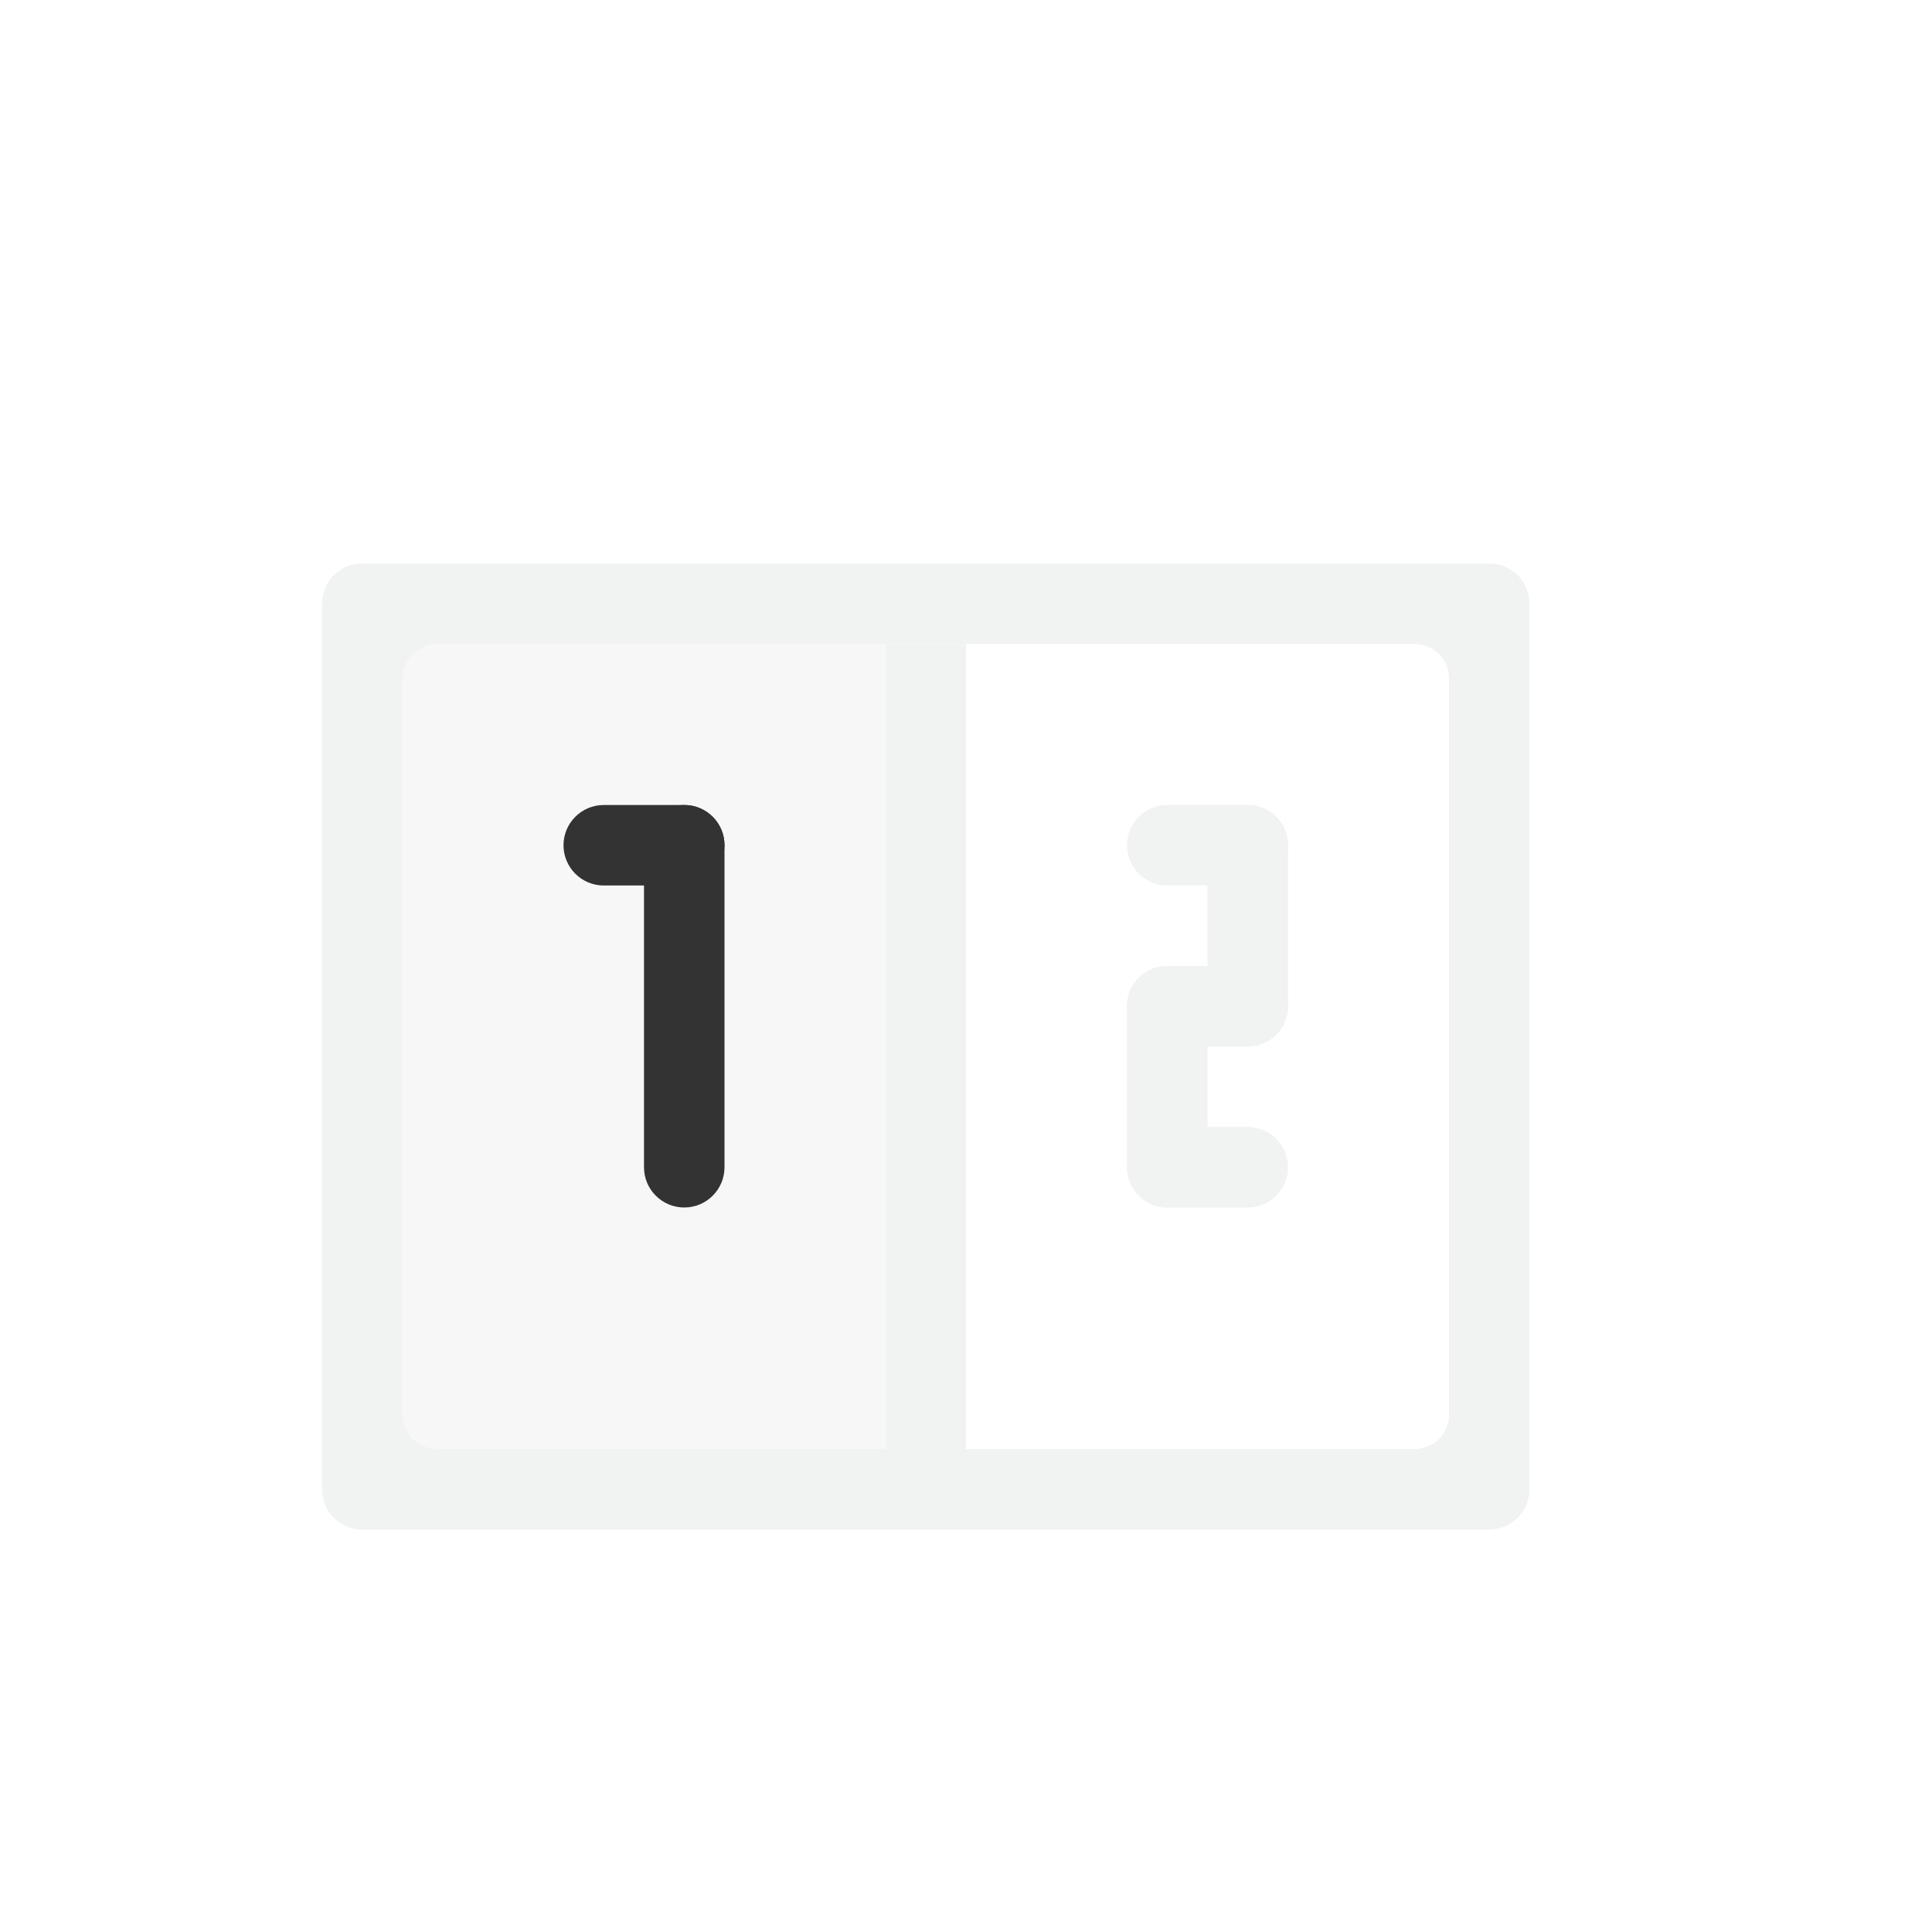
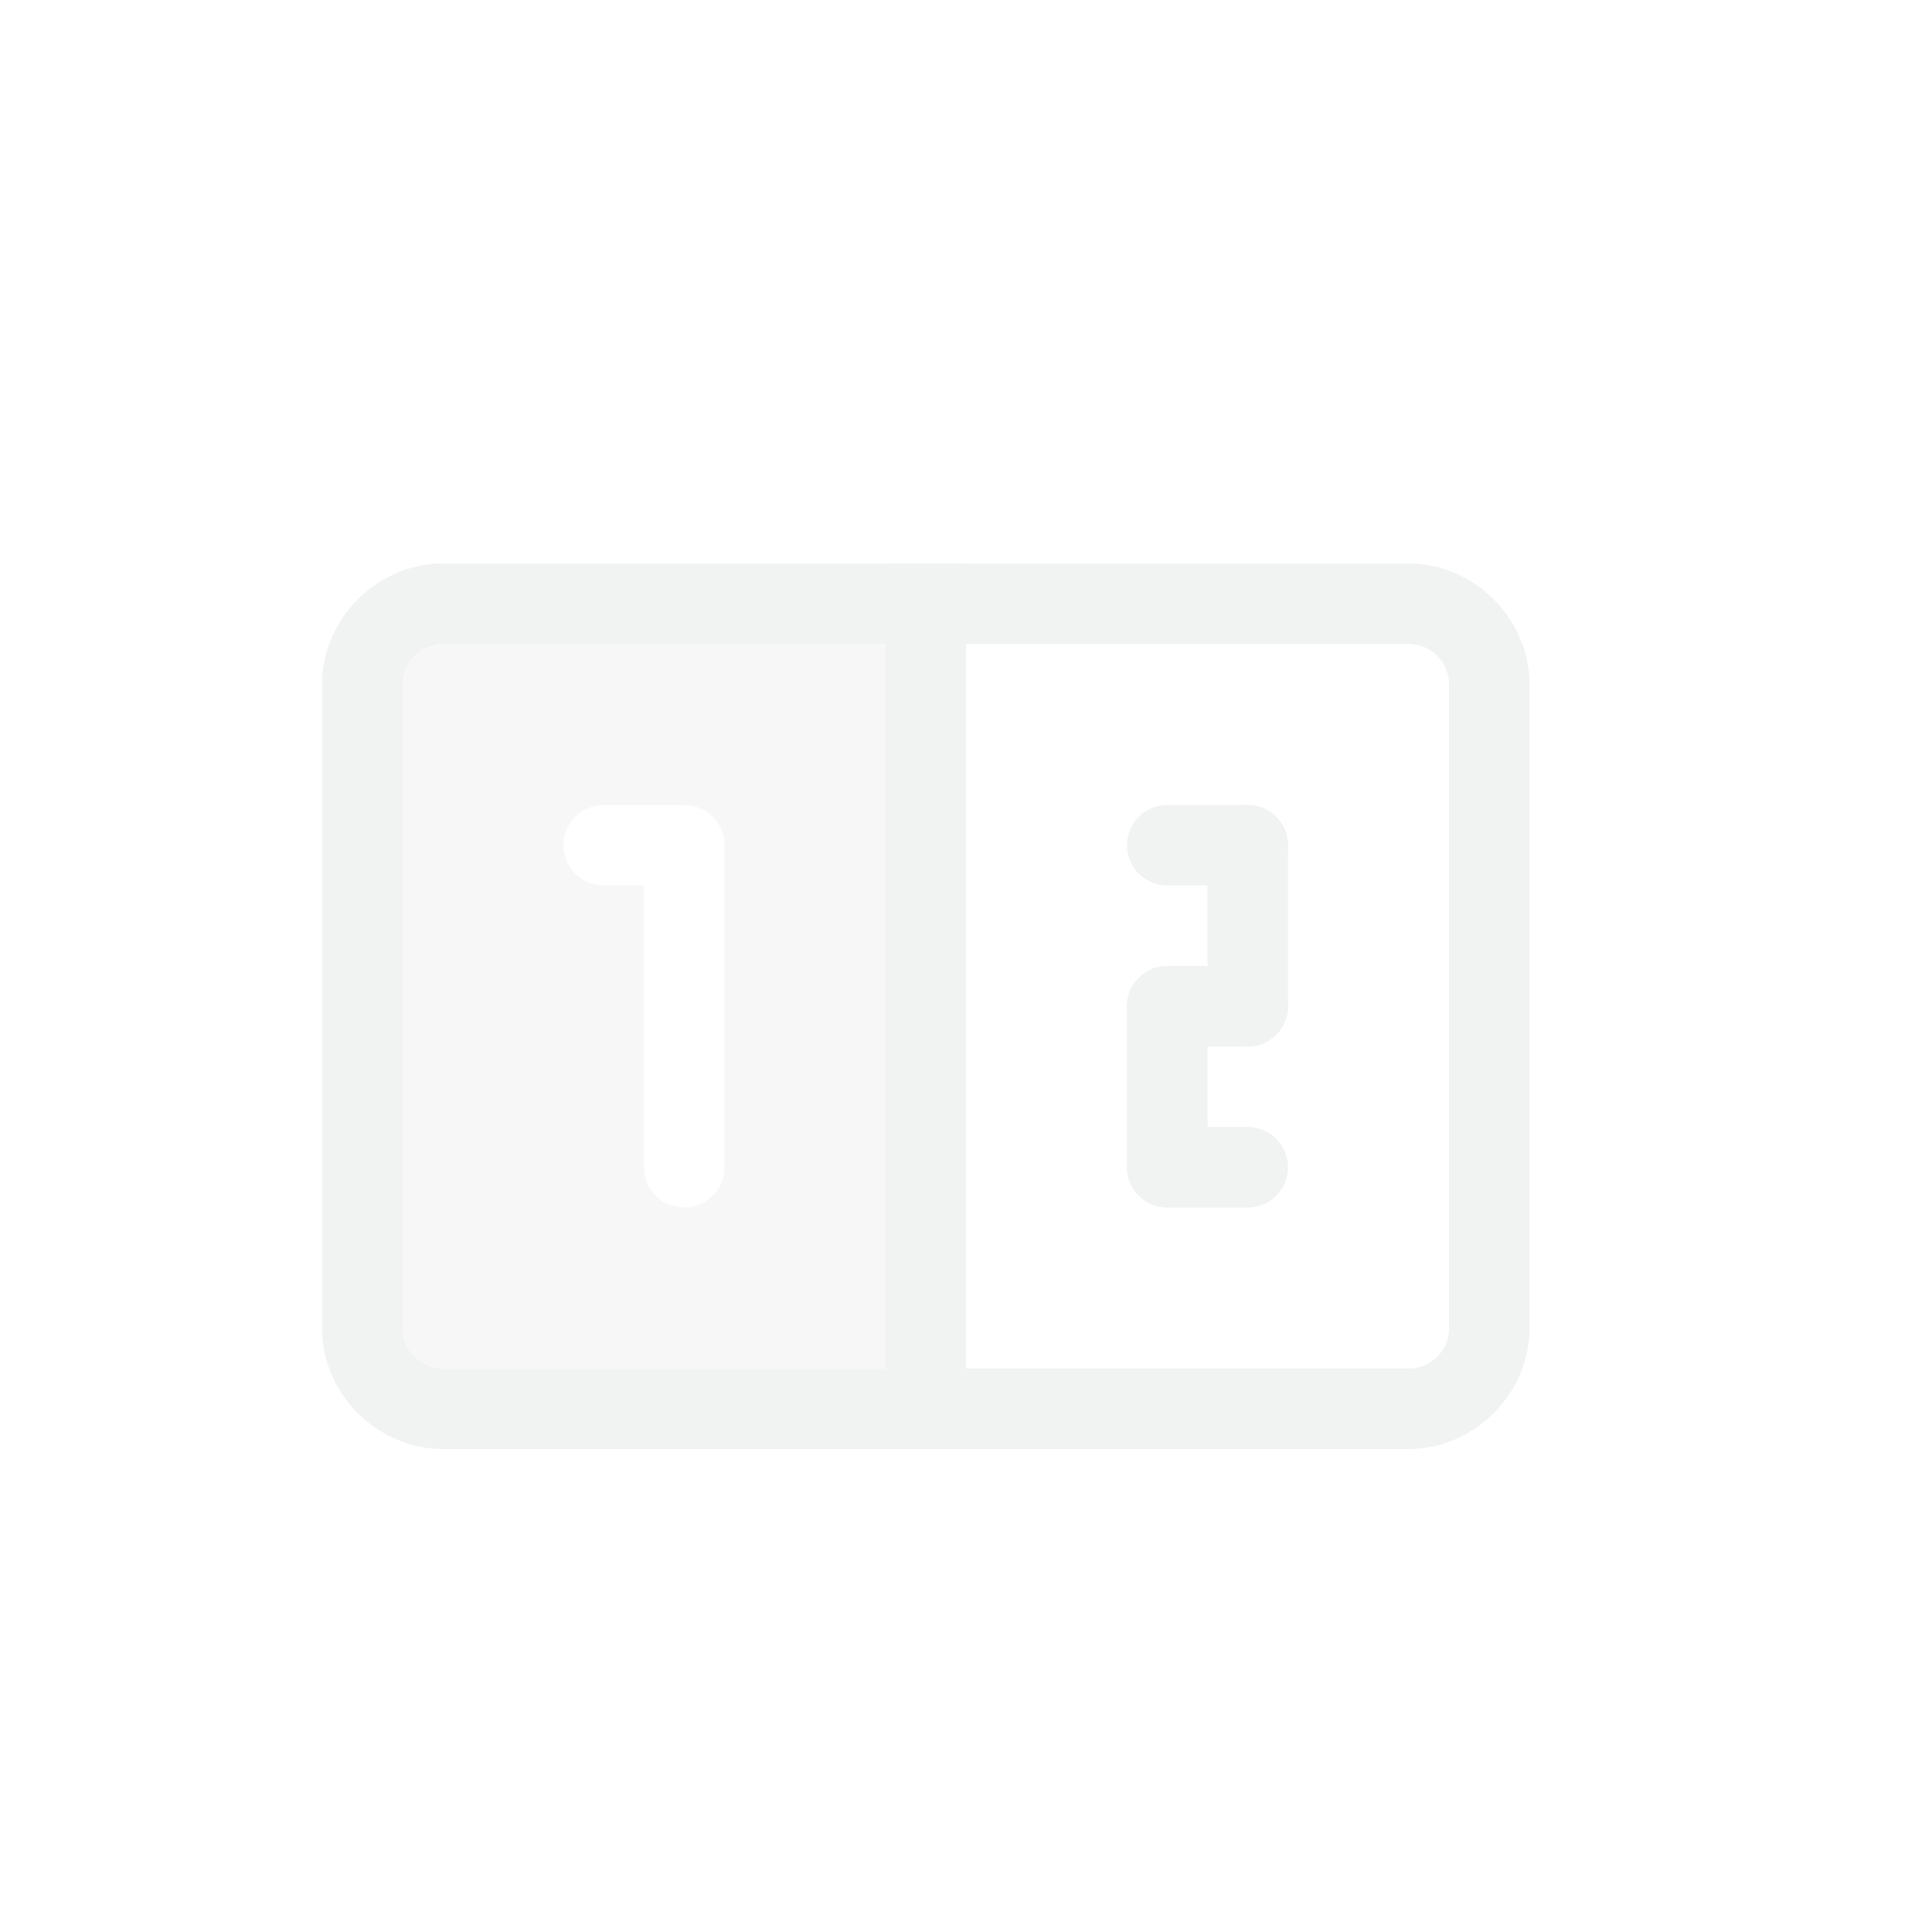
<svg xmlns="http://www.w3.org/2000/svg" version="1.1" viewBox="-4 -4 24 24">
-   <g fill-opacity=".998" fill="#f1f2f2">
-     <path d="m0.5 3c-0.277 0-0.5 0.223-0.5 0.5l0 11c0 0.277 0.223 0.5 0.5 0.5h14c0.277 0 0.5-0.223 0.5-0.5l-0-11c-0-0.277-0.223-0.5-0.5-0.5zm0.928 1h12.144c0.237 0 0.428 0.19 0.428 0.428v9.144c0 0.238-0.19 0.428-0.428 0.428h-12.144c-0.237 0-0.428-0.19-0.428-0.428l-0-9.144c0-0.237 0.19-0.428 0.428-0.428z" />
-     <rect ry=".5" transform="rotate(90)" height="1" width="3" y="-12" x="6" stroke-width="1.225" />
-     <rect ry=".5" transform="rotate(90)" height="2" width="1" y="-12" x="6" stroke-width="1.414" />
-     <rect ry=".5" transform="rotate(90)" height="2" width="1" y="-12" x="10" stroke-width="1.414" />
-     <rect ry=".5" transform="rotate(90)" height="1" width="3" y="-11" x="8" stroke-width="1.225" />
-     <rect y="4" width="1" height="10" x="7" />
-     <rect opacity=".6" height="10" width="6" y="4" x="1" />
-     <rect transform="scale(-1)" ry=".5" height="1" width="2" y="-9" x="-12" stroke-width="1" />
+   <g fill="#f1f2f2" fill-opacity=".998">
+     <rect transform="rotate(90)" ry=".5" height="1" width="3" y="-12" x="6" stroke-width="1.225" />
+     <rect transform="rotate(90)" ry=".5" height="2" width="1" y="-12" x="6" stroke-width="1.414" />
+     <rect transform="rotate(90)" ry=".5" height="2" width="1" y="-12" x="10" stroke-width="1.414" />
+     <rect transform="rotate(90)" ry=".5" height="1" width="3" y="-11" x="8" stroke-width="1.225" />
+     <rect y="3" width="1" x="7" height="10" />
+     <path opacity=".6" stroke-width=".949" d="m1 4v9h6v-9h-6zm2.5 2h1c0.277 0 0.5 0.223 0.5 0.5v4c0 0.277-0.223 0.5-0.5 0.5s-0.5-0.223-0.5-0.5v-3.5h-0.5c-0.277 0-0.5-0.223-0.5-0.5s0.223-0.5 0.5-0.5z" />
+     <rect ry=".5" transform="scale(-1)" height="1" width="2" y="-9" x="-12" stroke-width="1" />
+     <path fill="#f1f2f2" d="m1.5 3c-0.814 0-1.5 0.686-1.5 1.5v8c0 0.814 0.686 1.5 1.5 1.5h12c0.814 0 1.5-0.686 1.5-1.5v-8c0-0.814-0.686-1.5-1.5-1.5zm0 1h12c0.277 0 0.5 0.223 0.5 0.5v8c0 0.277-0.223 0.5-0.5 0.5h-12c-0.277 0-0.5-0.223-0.5-0.5v-8c0-0.277 0.223-0.5 0.5-0.5z" />
  </g>
-   <rect ry=".5" fill-opacity=".998" transform="rotate(90)" height="1" width="5" y="-5" x="6" stroke-width="1.118" fill="#333" />
-   <rect ry=".5" fill-opacity=".998" transform="rotate(90)" height="2" width="1" y="-5" x="6" stroke-width="1.414" fill="#333" />
</svg>
